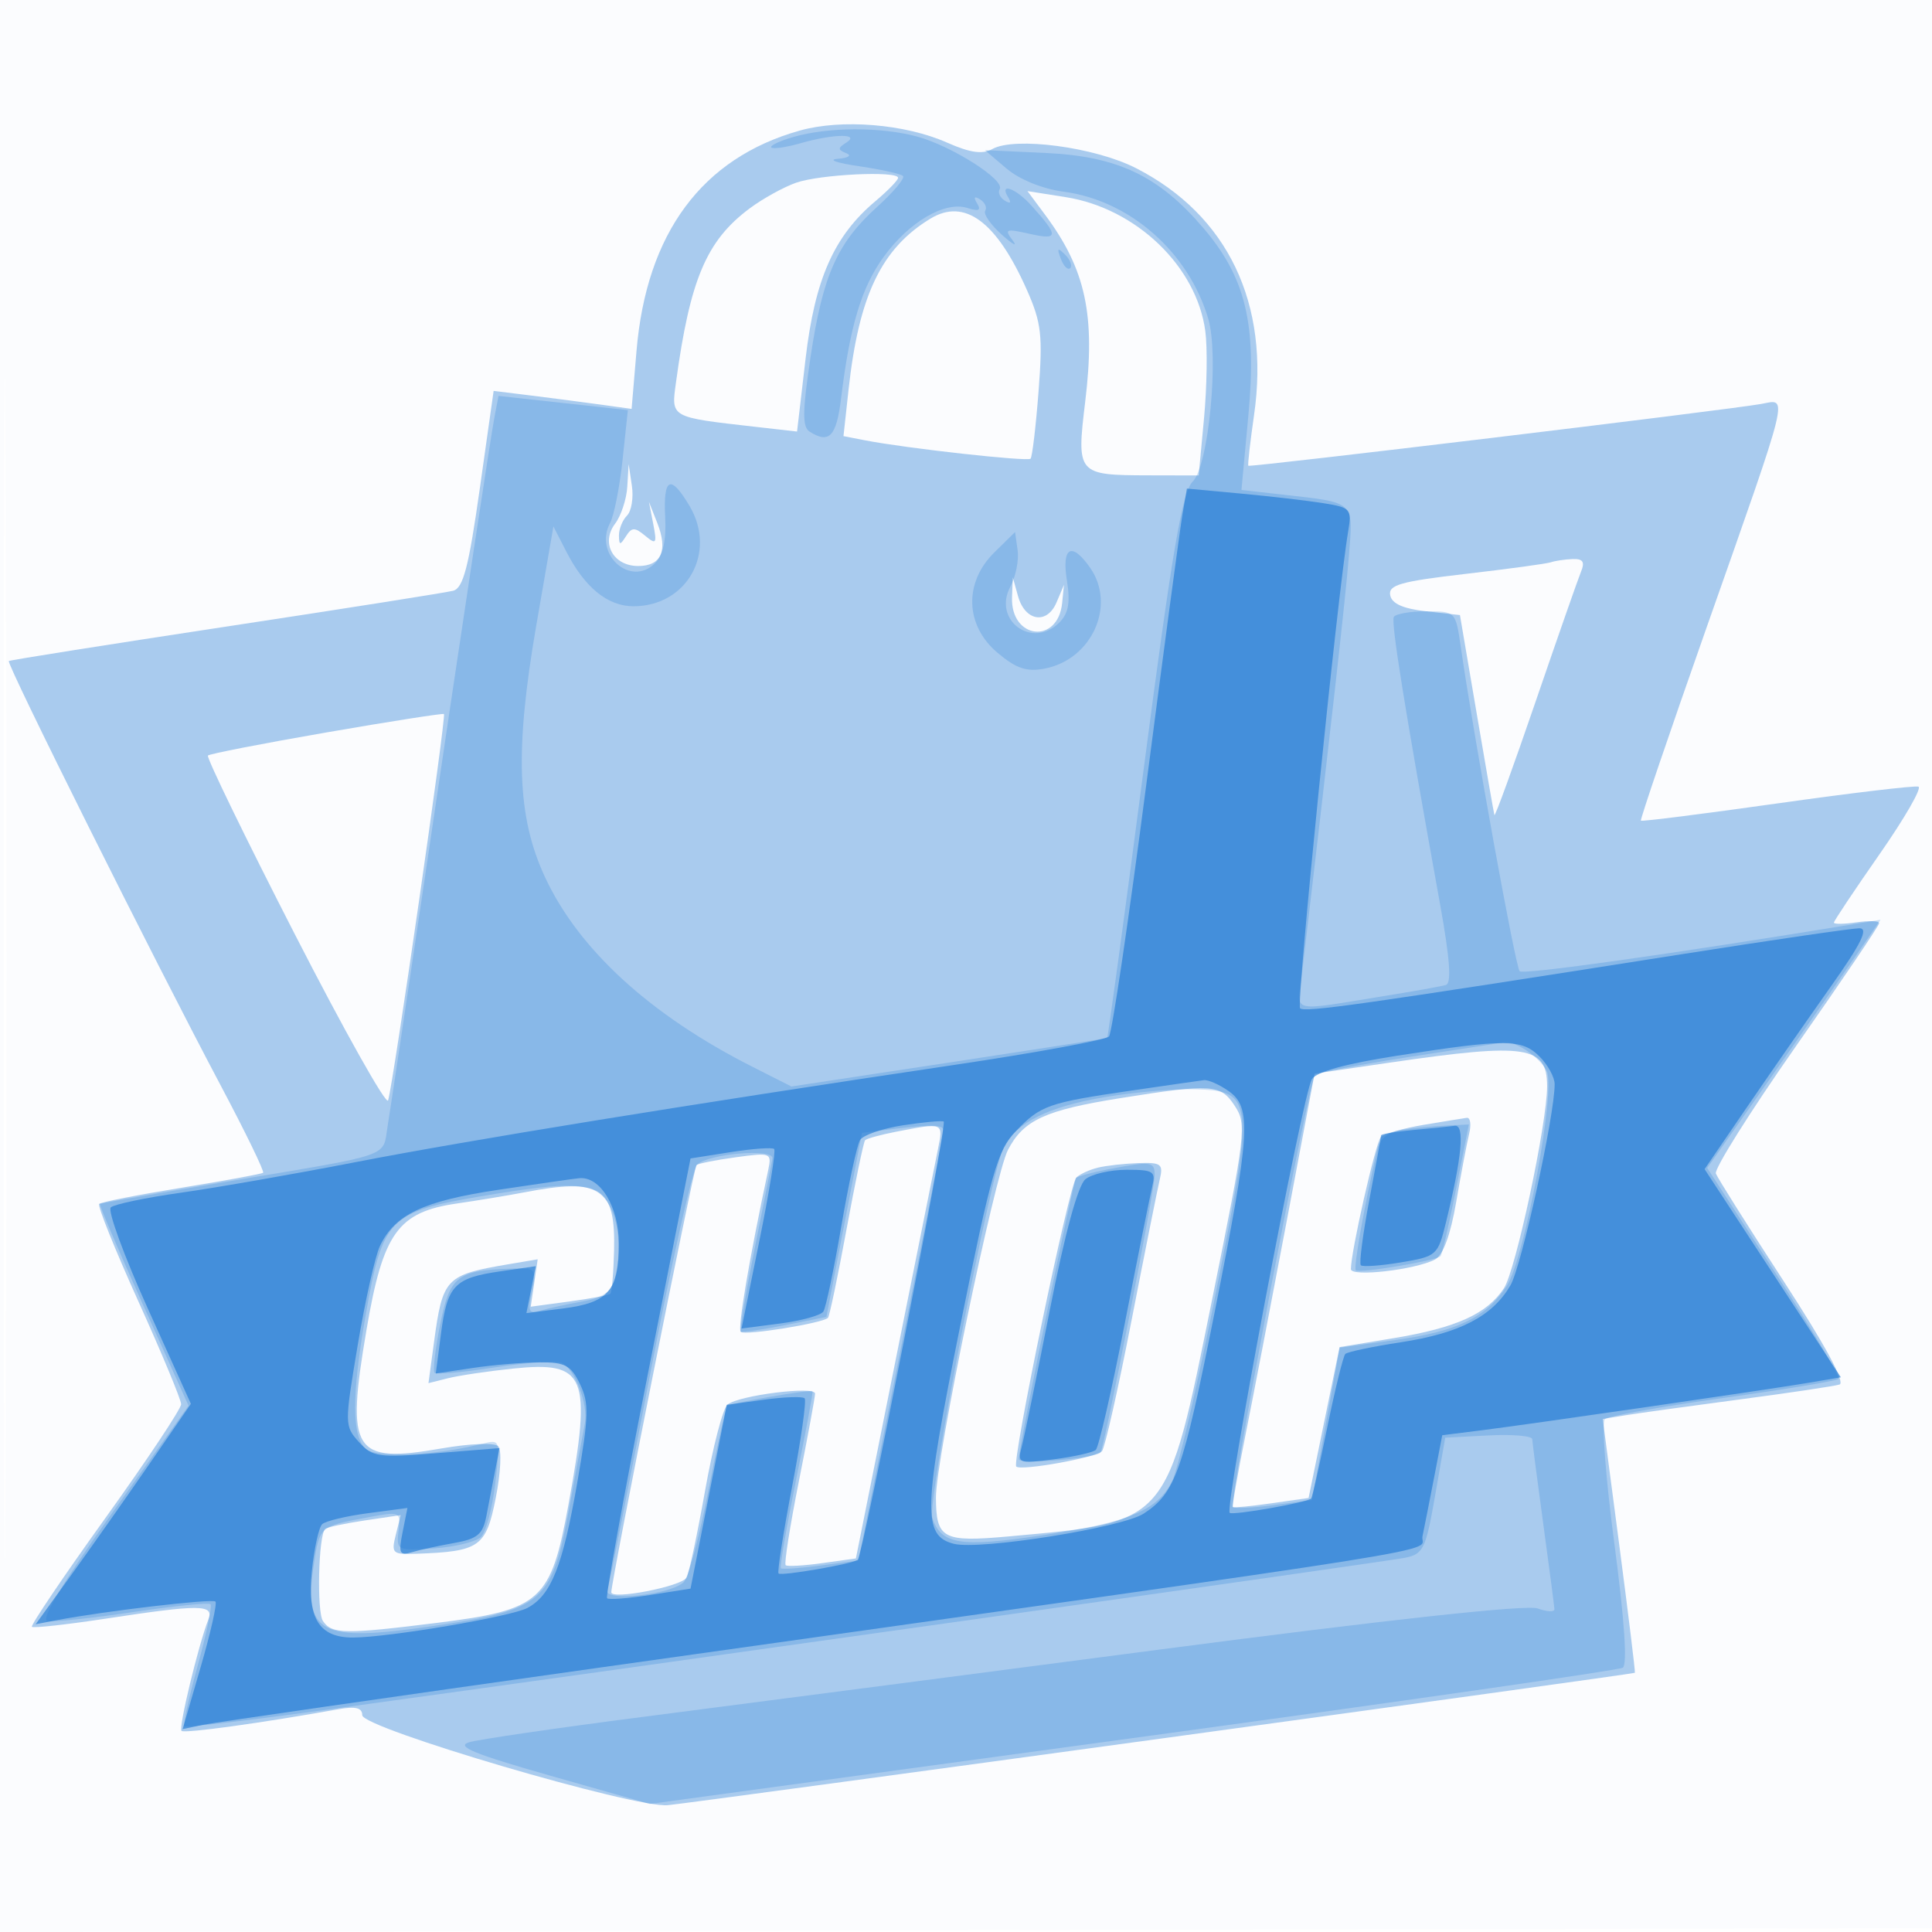
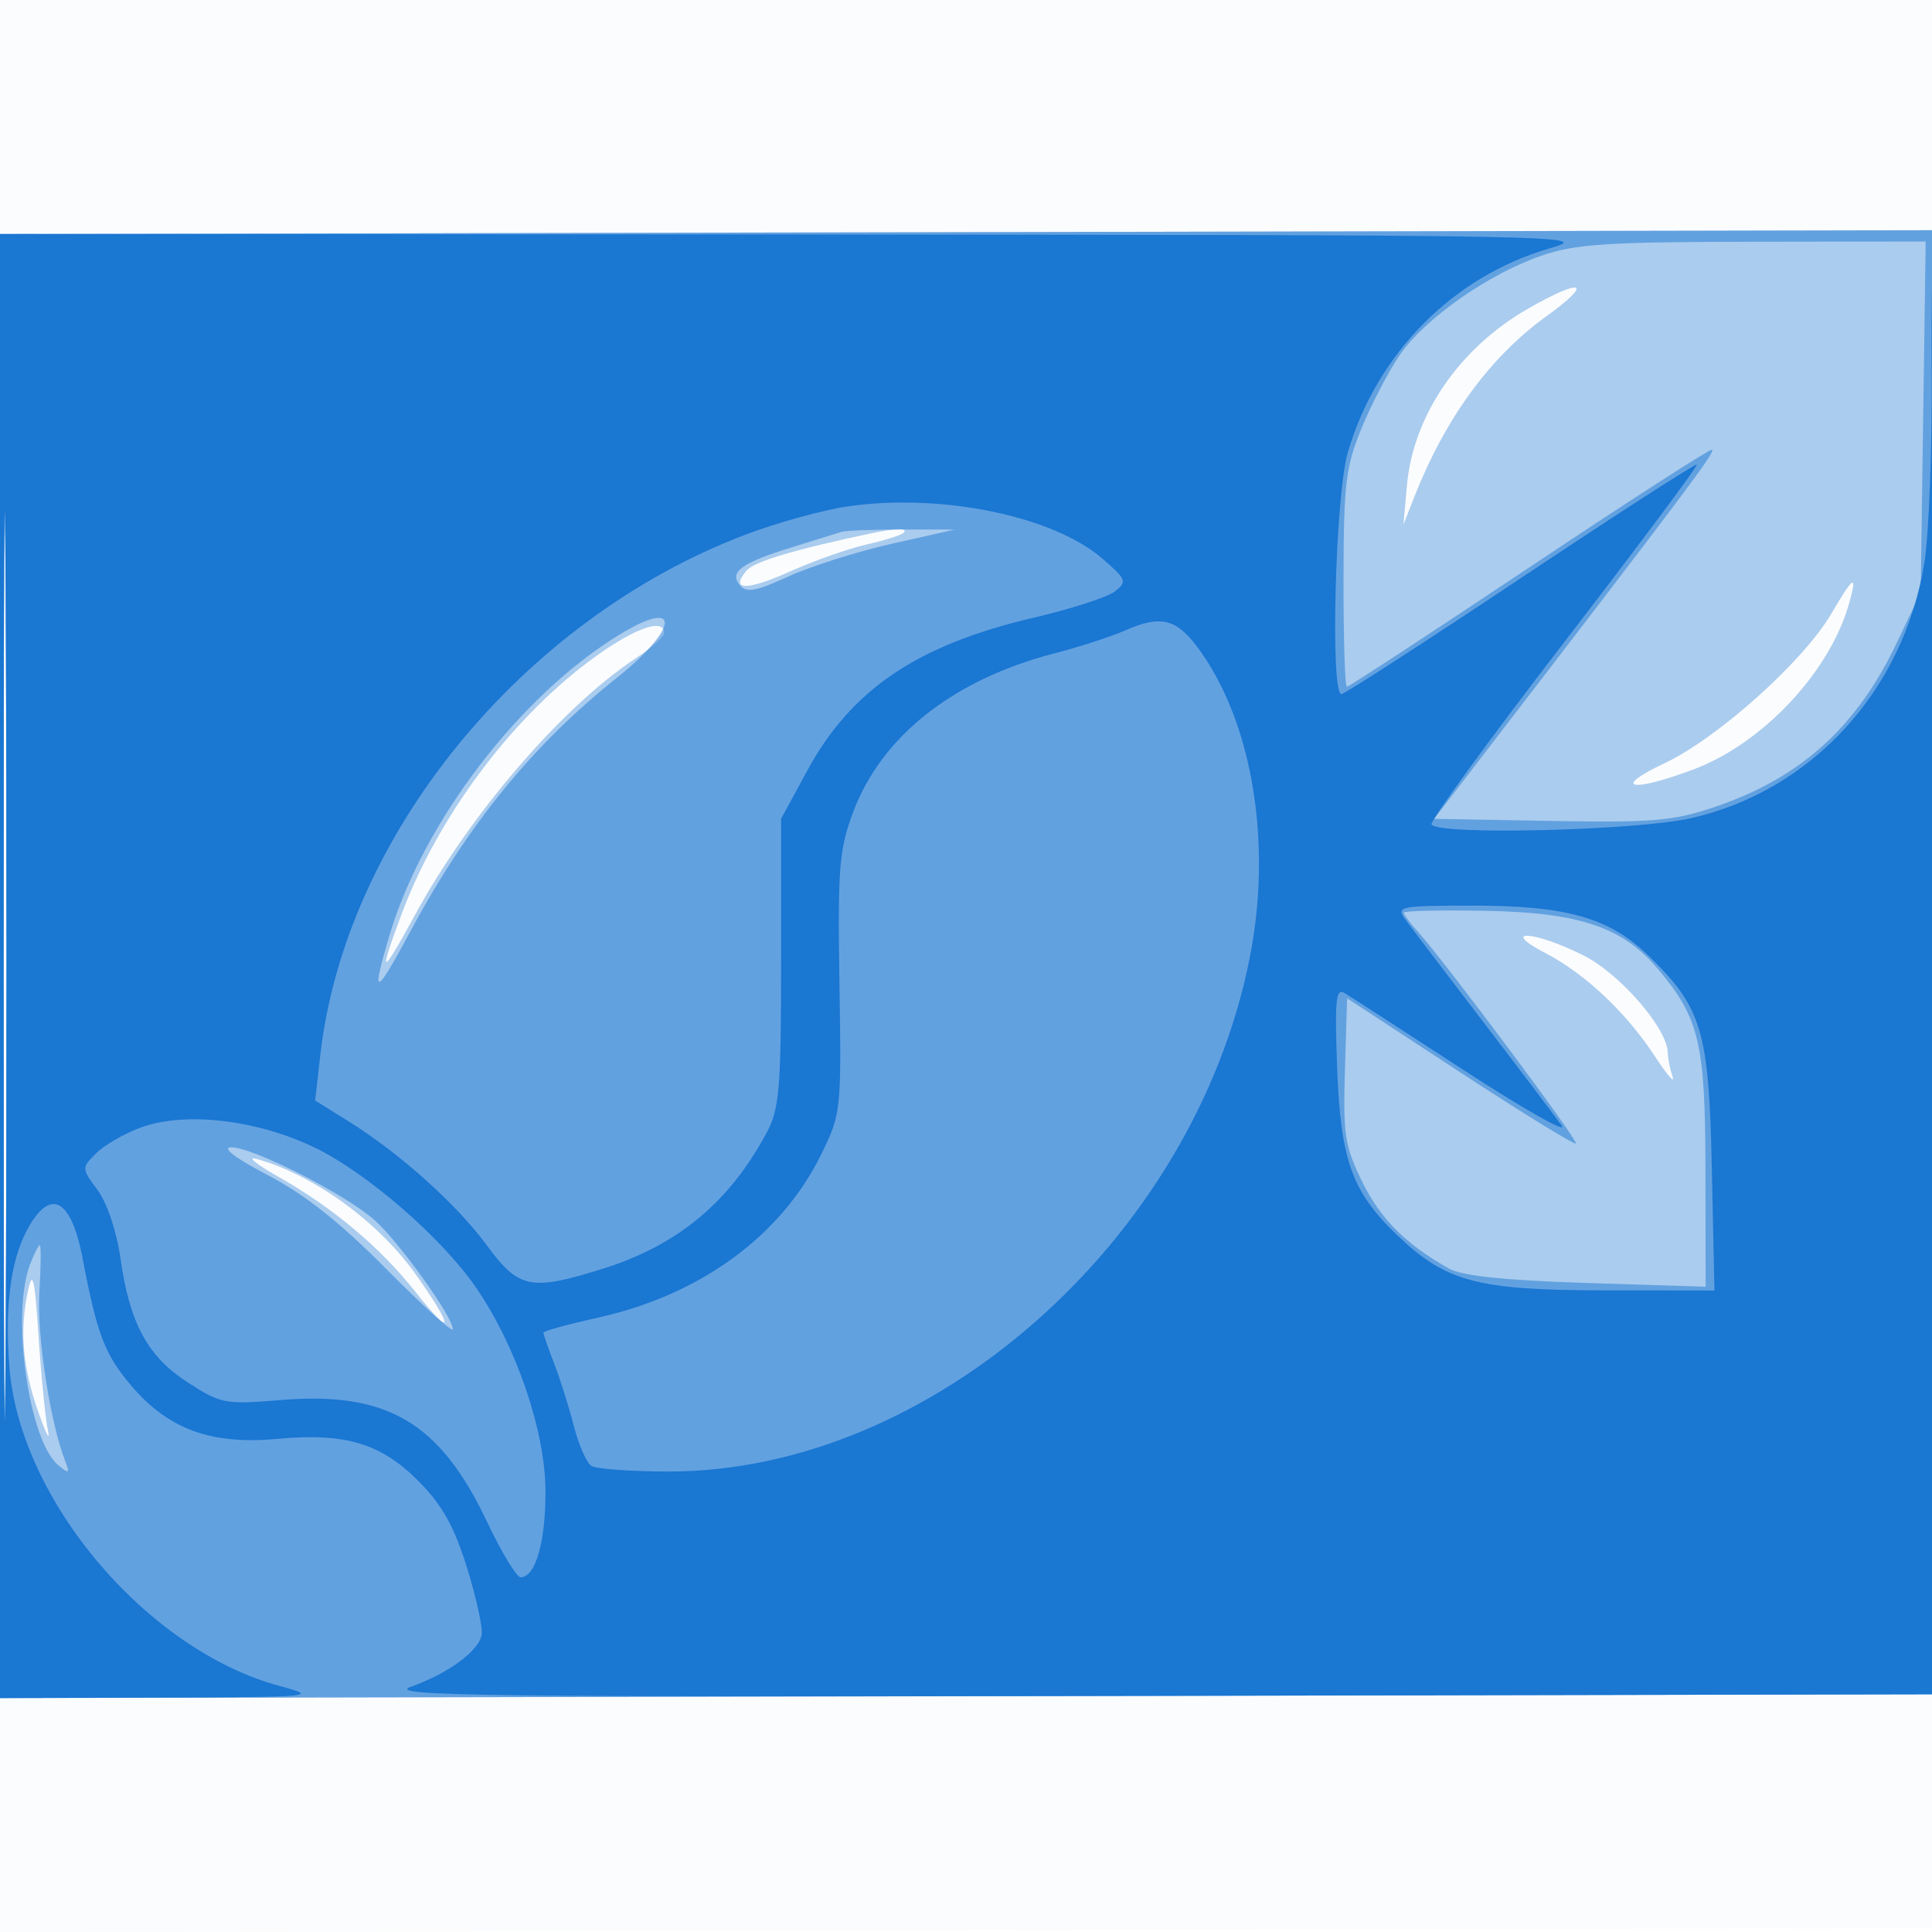
<svg xmlns="http://www.w3.org/2000/svg" width="256" height="256">
  <path fill="#1976D2" fill-opacity=".016" fill-rule="evenodd" d="M0 128.004v128.004l128.25-.254 128.25-.254.254-127.75L257.008 0H0zm.485.496c0 70.4.119 99.053.265 63.672s.146-92.98 0-128S.485 58.1.485 128.5" />
-   <path fill="#1976D2" fill-opacity=".362" fill-rule="evenodd" d="M105.951 17.307C93.018 20.951 85.66 30.89 84.341 46.495l-.65 7.686-4.095-.569a770 770 0 0 0-9.142-1.192l-5.046-.624-1.844 13.022c-1.464 10.339-2.189 13.112-3.517 13.46-.92.24-14.47 2.38-30.11 4.755S1.351 87.459 1.17 87.59c-.383.275 19.222 39.553 28.059 56.214 3.297 6.218 5.832 11.435 5.633 11.594s-5.068 1.053-10.821 1.987c-5.752.935-10.658 1.898-10.901 2.141s2.101 6.068 5.209 12.944S24 185.465 24 186.068s-4.528 7.406-10.063 15.118c-5.535 7.711-9.904 14.18-9.709 14.375.194.195 4.61-.294 9.813-1.085 12.503-1.903 14.332-1.89 13.57.097-1.372 3.574-3.978 14.391-3.561 14.778.392.365 10.755-1.065 20.7-2.856 2.364-.426 3.25-.214 3.25.778 0 1.718 36.161 12.363 40.5 11.922 4.495-.456 127.979-17.36 128.131-17.54.072-.085-.857-7.688-2.064-16.894l-2.196-16.74 3.065-.499c1.685-.274 8.464-1.212 15.064-2.085 6.6-.872 12.562-1.763 13.249-1.98.789-.248-1.924-5.272-7.356-13.622-4.734-7.276-8.798-13.726-9.031-14.335s4.539-8.198 10.607-16.865S249 122.628 249 122.325c0-.304-1.35-.354-3-.112s-3 .261-3 .042 2.72-4.297 6.045-9.062 5.646-8.796 5.159-8.958c-.486-.162-8.91.839-18.72 2.226-9.81 1.386-17.935 2.412-18.057 2.28s3.761-11.548 8.626-25.367c11.302-32.1 10.911-30.503 7.305-29.848-4.349.79-67.743 8.427-67.948 8.185-.099-.116.243-3.136.759-6.711 2.132-14.763-3.485-26.508-15.65-32.723-5.462-2.79-16.054-4.196-19.036-2.527-1.302.728-2.93.497-5.966-.845-5.619-2.486-13.989-3.17-19.566-1.598m-.451 6.9c-1.65.576-4.42 2.106-6.155 3.399-5.741 4.278-7.907 9.388-9.774 23.065-.642 4.7-.831 4.594 10.486 5.88l5.556.631 1.128-9.642c1.236-10.555 3.761-16.261 9.239-20.87 1.661-1.398 3.02-2.795 3.02-3.105 0-.959-10.327-.468-13.5.642m32.946 4.204c5.428 7.281 6.736 13.346 5.351 24.804-1.164 9.631-1.064 9.748 8.368 9.77l6.664.015.709-7.562c.39-4.159.467-9.367.171-11.572-1.15-8.574-9.171-16.269-18.493-17.743l-5.073-.802zm-15.159.56c-6.507 3.958-9.485 10.182-10.85 22.674l-.672 6.145 2.868.557c5.418 1.054 21.512 2.841 21.919 2.434.224-.224.701-4.229 1.06-8.9.572-7.431.38-9.11-1.528-13.425-4.029-9.106-8.261-12.243-12.797-9.485M83.118 64.5c-.1 1.65-.825 3.85-1.611 4.888-1.931 2.551-.262 5.612 3.06 5.612 3.07 0 3.973-2.046 2.521-5.717l-1.1-2.783.569 2.925c.51 2.621.399 2.783-1.07 1.564-1.387-1.151-1.779-1.139-2.548.075-.772 1.22-.911 1.203-.924-.114-.008-.852.47-2.035 1.063-2.628s.886-2.371.65-3.95L83.3 61.5zM205.5 74.504c-.55.191-5.635.883-11.3 1.54-8.61.997-10.25 1.461-9.992 2.825.213 1.121 1.705 1.787 4.776 2.131l4.466.5 2.213 13c1.217 7.15 2.275 13.225 2.352 13.5s2.529-6.475 5.449-15 5.635-16.287 6.03-17.25c.538-1.307.25-1.73-1.137-1.671-1.021.043-2.307.235-2.857.425m-71.4 4.624c-.212 5.574 6.086 6.305 6.64.77l.24-2.398-.985 2.324c-1.26 2.973-4.175 2.499-5.101-.829l-.695-2.495zM43.234 97.055c-8.397 1.455-15.453 2.831-15.681 3.058-.228.228 4.959 10.897 11.526 23.708 6.567 12.812 12.123 22.705 12.347 21.986.696-2.237 7.74-50.981 7.398-51.194-.178-.111-7.194.988-15.59 2.442m141.113 43.72-10.153 1.479-3.713 19.623c-2.043 10.793-4.526 23.671-5.518 28.619-.993 4.947-1.714 9.087-1.602 9.198s2.414-.114 5.117-.5l4.915-.703 2.054-9.996 2.053-9.995 7.181-1.189c8.301-1.374 12.375-3.222 14.603-6.622 1.563-2.385 5.711-21.799 5.714-26.739.004-5.376-2.693-5.791-20.651-3.175m-35.847 4.726c-10.008 1.591-12.885 2.913-14.939 6.867-1.768 3.4-9.571 41.055-9.546 46.061.028 5.474.907 5.945 9.635 5.154 21.327-1.933 20.895-1.43 26.941-31.287 4.487-22.153 4.624-23.319 3.031-25.75-1.898-2.896-2.998-2.972-15.122-1.045m40.113 3.553c-2.687.451-5.23 1.185-5.65 1.633-.69.734-3.963 15.172-3.963 17.481 0 1.067 8.496.096 11.144-1.274 1.064-.551 2.054-3.237 2.808-7.622.641-3.725 1.412-7.784 1.715-9.022.302-1.238.164-2.197-.309-2.132-.472.064-3.057.486-5.745.936m-69.874.905c-2.069.402-3.92.912-4.114 1.135s-1.299 5.528-2.454 11.788-2.264 11.544-2.462 11.743c-.714.713-11.044 2.373-11.56 1.857-.437-.436 1.136-9.7 3.63-21.388.501-2.346.393-2.389-4.304-1.746-2.649.363-4.984.828-5.188 1.032C91.92 154.746 81 209.513 81 210.984c0 1.03 9.243-.759 9.966-1.929.317-.513 1.42-5.685 2.452-11.493s2.373-10.961 2.979-11.45c1.527-1.23 11.603-2.494 11.604-1.456 0 .464-.965 5.691-2.145 11.616s-1.968 10.93-1.751 11.123 2.399.07 4.849-.272l4.455-.623 5.109-25.5a25960 25960 0 0 1 5.77-28.75c.72-3.534.766-3.515-5.549-2.291m26.761 4.754c-1.1.265-2.395.854-2.877 1.311-.936.885-8.585 37.681-7.962 38.303.606.606 10.614-1.194 11.361-2.043.379-.431 2.137-8.209 3.906-17.284s3.459-17.512 3.753-18.75c.478-2.008.174-2.238-2.823-2.134-1.847.064-4.258.332-5.358.597m-76 3.274c-2.2.422-6.211 1.086-8.913 1.476-7.86 1.134-9.831 3.875-12.019 16.717-2.765 16.226-1.781 17.786 9.937 15.746 3.758-.655 7.034-.782 7.517-.293.476.482.328 3.531-.333 6.86-1.291 6.508-2.125 7.092-10.547 7.389-3.143.11-3.317-.05-2.701-2.503l.658-2.621-4.8.715c-2.639.393-4.987.898-5.217 1.122-.887.866-1.125 10.973-.286 12.205 1.181 1.738 2.893 1.764 15.17.23 13.737-1.717 15.02-2.875 17.361-15.674 3.133-17.124 2.355-19.026-7.374-18.009-3.302.345-7.168.92-8.591 1.277l-2.587.649.727-5.386c1.157-8.562 1.533-8.956 9.872-10.368l3.873-.656-.461 3.14-.461 3.14 5.088-.685c2.798-.376 5.253-.837 5.455-1.023.203-.186.428-2.764.5-5.729.205-8.387-1.752-9.66-11.868-7.719" />
-   <path fill="#1976D2" fill-opacity=".225" fill-rule="evenodd" d="M105.14 18.147c-1.847.532-3.168 1.159-2.933 1.393.234.234 1.968-.017 3.853-.557 4.394-1.26 8.009-1.313 6.077-.089-1.151.729-1.151.948 0 1.406.77.306.275.631-1.137.746-1.375.112-.108.552 2.815.977 2.924.426 5.551 1.01 5.839 1.298s-1.27 2.144-3.462 4.125c-5.277 4.767-7.179 9.074-8.801 19.933-1.063 7.119-1.089 9.194-.12 9.81 2.613 1.66 3.561.653 4.181-4.439 1.162-9.542 2.703-14.664 5.624-18.696 3.372-4.654 8.13-7.441 11.099-6.498 1.519.482 1.866.32 1.296-.603-.511-.827-.376-1.012.391-.538.644.398.952 1.077.685 1.509s.725 1.863 2.204 3.181c1.478 1.317 2.12 1.651 1.426.741-1.14-1.493-.918-1.577 2.273-.857 3.839.866 3.873.311.227-3.739-2.098-2.331-4.337-3.127-3.082-1.095.446.721.274.882-.457.43-.644-.398-.946-1.086-.672-1.53.744-1.203-6.387-5.733-10.966-6.967-4.797-1.291-11.753-1.266-16.36.059m28.236 4.188c1.725 1.464 4.754 2.69 7.571 3.064 8.753 1.161 16.523 7.984 19.149 16.816 1.463 4.92.063 19.543-2.069 21.612-1.363 1.323-2.708 9.203-6.424 37.638-2.585 19.781-4.791 36.013-4.901 36.071-.111.059-9.57 1.529-21.019 3.268l-20.817 3.162-5.183-2.622c-13.53-6.842-23.032-15.542-27.491-25.169-3.692-7.973-3.992-16.769-1.136-33.282l2.274-13.14 1.731 3.374c2.427 4.731 5.475 7.206 8.873 7.206 7.084 0 11.08-7.115 7.448-13.263-2.526-4.277-3.514-3.834-3.24 1.456.158 3.042-.283 5.043-1.342 6.103-3.241 3.24-8.174-1.182-5.958-5.341.523-.984 1.268-4.748 1.653-8.366l.701-6.578-8.569-.942-8.569-.941-.486 2.519c-.566 2.939-3.979 25.508-9.603 63.52-2.198 14.85-4.268 28.652-4.6 30.671-.703 4.264 1.024 3.665-21.369 7.417-9.075 1.521-16.615 2.838-16.755 2.927-.141.09 2.443 6.145 5.742 13.456l5.998 13.294-10.054 14.117C8.32 209.666 5.358 214.6 6.28 214.793c.772.161 5.856-.37 11.299-1.18s10.086-1.281 10.32-1.047-.531 3.894-1.699 8.134-1.971 7.863-1.783 8.05c.187.187 8.832-.825 19.212-2.25 41.782-5.735 140.039-19.58 142.527-20.082 2.444-.493 2.765-1.153 4-8.227l1.344-7.691 5.75-.3c3.162-.165 5.764.06 5.782.5s.678 5.525 1.468 11.3 1.451 10.826 1.468 11.225c.018.399-.98.356-2.218-.097-1.441-.526-19.508 1.439-50.25 5.467a43200 43200 0 0 1-68.5 8.926c-11.275 1.451-21.556 2.955-22.847 3.341-1.805.541.69 1.565 10.801 4.436l13.148 3.733 63.971-8.72c35.184-4.796 64.414-8.994 64.954-9.328.628-.388.226-6.322-1.111-16.406-1.152-8.689-1.717-16.131-1.255-16.538.461-.407 7.51-1.665 15.663-2.796 8.152-1.131 15.034-2.267 15.291-2.525.258-.258-3.552-6.653-8.467-14.211l-8.936-13.743 8.184-11.632c4.502-6.398 9.67-13.798 11.485-16.444l3.301-4.813-3.341.548c-24.519 4.018-43.988 6.763-44.481 6.27-.549-.548-6.029-30.742-7.795-42.943-.685-4.732-.702-4.75-4.567-4.75-2.134 0-4.073.338-4.31.75-.397.693 1.449 12.158 6.134 38.091 1.297 7.181 1.534 10.442.773 10.671-.602.181-4.245.836-8.095 1.455-12.84 2.063-11.606 2.384-10.99-2.853 3.838-32.608 5.766-49.766 6.208-55.256.608-7.538.937-7.224-8.718-8.316l-5.5-.622.925-9.985c1.113-12.027-.379-18.185-6-24.752-5.888-6.878-11.32-9.465-20.808-9.909l-8.117-.379zm7.188 11.958c.376.986.935 1.541 1.243 1.233s.001-1.114-.683-1.793c-.988-.98-1.102-.865-.56.56m-8.814 38.912c-4.058 3.99-3.873 9.672.432 13.295 2.488 2.093 3.851 2.549 6.25 2.09 6.257-1.199 9.494-8.396 6.011-13.367-2.451-3.5-3.784-2.759-3.07 1.705.467 2.921.211 4.345-.997 5.553-3.597 3.597-8.887-.289-6.491-4.767.711-1.328 1.141-3.495.954-4.815L134.5 70.5zm54.886 66.86c-6.525 1.006-12.107 2.073-12.405 2.371-.763.762-11.408 56.721-10.889 57.239.233.234 2.692.124 5.464-.244l5.04-.668 1.836-10.095 1.837-10.096 7.543-1.041c8.023-1.109 11.881-2.988 14.576-7.101 2.383-3.636 6.57-26.173 5.303-28.54-1.005-1.878-4.148-3.985-5.625-3.772-.449.064-6.155.94-12.68 1.947m-40.234 5.306c-7.477 1.264-11.629 3.316-13.397 6.62-1.693 3.162-10.15 46.978-9.477 49.097 1.131 3.563 3.681 3.978 14.511 2.358 11.591-1.733 15.34-3.297 17.285-7.213.746-1.503 3.311-12.533 5.7-24.51 5.207-26.11 5.112-27.135-2.543-27.387-2.74-.091-8.175.375-12.079 1.035m-29.043 4.344-3.142.396-2.358 12.194L109.5 174.5l-5.5 1.092c-3.025.601-5.649.977-5.83.837s.65-5.133 1.849-11.093 2.247-11.286 2.33-11.836c.207-1.369-8.553-.635-9.977.835-.62.641-3.456 13.315-6.303 28.165s-5.358 27.551-5.581 28.225c-.515 1.555 8.466.579 10.122-1.1.61-.619 2.069-6.034 3.241-12.033s2.304-11.08 2.514-11.29c.39-.391 11-2.222 11.301-1.951.091.082-.884 5.324-2.166 11.649s-2.197 11.635-2.032 11.8c.164.165 2.545.002 5.291-.362l4.993-.663 5.624-28.137c3.094-15.476 5.625-28.476 5.624-28.888 0-.755-1.85-.763-7.641-.035m68.393.001c-1.811.274-2.92 1.161-3.254 2.6-1.702 7.344-3.181 15.668-2.843 16.006.429.428 10.606-1.263 11.215-1.864.204-.201 1.134-4.211 2.066-8.912l1.696-8.546-3.066.15c-1.686.082-4.302.337-5.814.566m-39.013 5.243c-2.069.402-3.936.912-4.15 1.135-.401.418-7.6 35.736-7.593 37.25.003.725 9.942-.061 10.819-.856.475-.429 7.177-34.719 7.181-36.738.004-1.868-.422-1.922-6.257-.791m-82.834 3.525c-12.385 2.086-13.187 2.907-15.456 15.798-1.875 10.652-1.854 16.137.067 17.731 1.474 1.223 9.081.879 15.347-.694 2.443-.613 2.446-.604 1.755 5.284-.381 3.243-1.238 6.422-1.905 7.064-.667.641-3.463 1.316-6.213 1.5-4.881.325-4.993.271-4.694-2.298.304-2.612.271-2.625-4.317-1.768-6.103 1.14-6.155 1.187-6.909 6.213-1.373 9.16.866 10.323 15.706 8.159 14.721-2.147 15.86-3.137 18.169-15.807.918-5.041 1.832-9.984 2.032-10.984.509-2.56-1.346-7.414-3.09-8.083-.805-.309-4.819-.04-8.92.597-4.1.638-7.654.96-7.897.717s.089-3.117.739-6.387c1.279-6.437 2.269-7.21 9.51-7.426 3.217-.097 3.307.005 2.649 3-.593 2.698-.441 3.028 1.171 2.553 1.018-.301 3.497-.838 5.509-1.194 2.592-.458 3.826-1.275 4.236-2.803 1.033-3.851.64-8.162-.951-10.433-1.811-2.587-4.778-2.72-16.538-.739" />
-   <path fill="#1976D2" fill-opacity=".613" fill-rule="evenodd" d="M156.688 68.119c-.32 1.86-2.482 18.006-4.803 35.881s-4.54 32.874-4.932 33.33c-.392.457-9.655 2.162-20.583 3.789-35.307 5.258-64.53 10.005-79.37 12.893-7.975 1.552-18.325 3.362-23 4.022s-8.867 1.538-9.317 1.95 1.755 6.438 4.897 13.39l5.714 12.641-5.688 8.242c-3.129 4.534-7.757 11.105-10.285 14.603l-4.596 6.359 2.888-.551c6.251-1.194 20.522-2.866 20.935-2.453.241.24-.639 4.141-1.956 8.669l-2.393 8.231 2.651-.557c1.457-.306 24.925-3.693 52.15-7.527 119.048-16.766 109.004-15.164 109.486-17.458.239-1.14.927-4.622 1.528-7.736l1.092-5.664 5.197-.651c6.655-.834 37.884-5.372 43.408-6.308l4.212-.714-9.027-13.791-9.027-13.791 5.61-8.209a1448 1448 0 0 1 11.094-15.959c4.076-5.759 5.052-7.75 3.801-7.75-.926 0-11.401 1.53-23.279 3.399-42.889 6.751-50.238 7.792-50.83 7.199-.524-.524 4.953-54.806 6.377-63.207.502-2.955.338-3.138-3.307-3.72-2.109-.337-7.036-.91-10.949-1.273l-7.114-.66zm28.418 71.772c-6.79 1.057-10.701 2.136-11.281 3.113-1.244 2.098-11.637 56.994-10.879 57.463.542.335 10.161-1.363 10.792-1.905.131-.113 1.089-4.356 2.13-9.43s2.118-9.451 2.393-9.727c.276-.275 3.592-.973 7.37-1.551 7.794-1.192 12.128-3.442 14.51-7.535 1.471-2.525 5.859-22.496 5.859-26.661 0-.912-.9-2.558-2-3.658-2.347-2.347-4.431-2.359-18.894-.109m-35.185 4.614c-11.053 1.613-12.031 1.956-15.311 5.381-2.435 2.541-3.262 5.432-7.363 25.738-4.933 24.428-5.034 27.889-.843 28.941 3.436.863 22.308-2.146 25.152-4.01 4.189-2.744 5.178-5.548 9.365-26.555 4.777-23.97 4.984-27.252 1.856-29.443-1.222-.856-2.684-1.5-3.25-1.431-.565.07-4.888.69-9.606 1.379m-30.324 4.611c-2.697.419-5.232 1.293-5.632 1.941-.401.649-1.525 5.822-2.497 11.495-.973 5.674-2.038 10.73-2.368 11.235s-2.904 1.217-5.72 1.583l-5.12.664 2.373-11.68c1.306-6.425 2.182-11.872 1.948-12.106s-2.823-.048-5.753.413l-5.328.839-5.729 28.938c-3.15 15.916-5.548 29.119-5.327 29.339.22.22 2.798.023 5.728-.438l5.328-.839 2.398-12.177 2.399-12.176 4.915-.676c2.704-.372 5.136-.457 5.404-.188.269.268-.475 5.524-1.653 11.68s-1.988 11.345-1.801 11.532c.372.373 9.972-1.296 10.502-1.825.698-.698 11.895-57.82 11.381-58.061-.3-.14-2.751.088-5.448.507m67.653.616c-2.338.211-4.25.532-4.25.715s-.702 4.03-1.559 8.55-1.363 8.415-1.123 8.654 2.629.07 5.309-.378c4.75-.794 4.901-.928 5.969-5.294 2.13-8.7 2.521-12.992 1.166-12.804-.694.096-3.174.347-5.512.557m-43.422 6.518c-.985.792-2.708 7.109-4.705 17.25-1.734 8.8-3.423 17.011-3.753 18.247-.579 2.16-.415 2.222 4.264 1.62 2.676-.344 5.18-.905 5.563-1.247.384-.341 2.1-7.82 3.815-16.62s3.363-17.012 3.661-18.25c.494-2.043.183-2.25-3.373-2.25-2.155 0-4.617.563-5.472 1.25M66 157.659c-9.934 1.493-13.661 3.263-15.651 7.431-.632 1.325-1.958 7.228-2.945 13.116-1.762 10.513-1.759 10.744.151 12.863 1.803 2 2.555 2.109 10.288 1.485l8.342-.673-.592 3.059c-.326 1.683-.844 4.365-1.15 5.959-.463 2.408-1.184 3.011-4.25 3.554-2.031.359-4.547.906-5.591 1.215-1.668.493-1.82.173-1.256-2.647l.641-3.207-5.243.695c-2.884.382-5.607 1.035-6.052 1.45s-1.06 3.209-1.37 6.207c-.646 6.266.963 8.846 5.499 8.816 4.794-.032 20.923-2.775 23.068-3.923 3.15-1.685 4.677-5.535 6.61-16.659 1.526-8.789 1.572-10.477.354-13-1.199-2.485-1.968-2.897-5.376-2.882-2.187.01-6.172.347-8.856.749l-4.878.73.685-5.248c.838-6.417 1.771-7.405 7.82-8.285l4.747-.69-.622 3.111-.622 3.111 4.874-.619c5.982-.759 7.375-2.378 7.375-8.568 0-4.9-2.448-8.953-5.25-8.693-.687.063-5.525.758-10.75 1.543" />
+   <path fill="#1976D2" fill-opacity=".354" fill-rule="evenodd" d="M0 128.011v96.997l128.25-.254 128.25-.254.255-97 .255-97-128.505.258L0 31.015zM.481 128c0 53.625.121 75.563.269 48.75s.148-70.688 0-97.5C.602 52.437.481 74.375.481 128m201.941-87.069c-9.064 5.199-15.168 14.125-15.995 23.387l-.462 5.182 1.411-3.594c4.112-10.471 10.07-18.627 17.537-24.007 6.343-4.569 4.82-5.161-2.491-.968M115.5 70.654c-10.245 2.164-15.606 3.768-16.601 4.968-2.2 2.651.031 2.683 5.83.083 3.174-1.423 7.719-3.024 10.099-3.557 2.38-.534 4.593-1.235 4.917-1.559.635-.636-1.049-.61-4.245.065m127.15 10.679c-3.692 6.301-15.009 16.448-22.066 19.787-7.126 3.371-4.528 3.954 3.776.847 9.159-3.427 18.02-12.833 20.616-21.883 1.193-4.159.684-3.886-2.326 1.249M77.973 87.68c-10.575 7.949-20.063 20.794-24.823 33.608-3.056 8.226-2.672 8.221 1.824-.027 7.316-13.42 19.469-27.553 29.276-34.044 2.063-1.366 3.75-2.873 3.75-3.35 0-2.127-4.3-.492-10.027 3.813m126.783 38.598c5.315 2.775 10.72 7.872 14.551 13.722 1.621 2.475 2.665 3.676 2.32 2.668-.345-1.007-.627-2.393-.627-3.078 0-3.256-6.314-10.568-11.249-13.027-6.51-3.244-11.173-3.51-4.995-.285M36.871 155.919c7.272 4.114 13.511 9.358 18.213 15.307 5.137 6.498 5.048 4.68-.125-2.543-4.931-6.887-13.5-13.067-20.959-15.117-1.375-.377-.083.681 2.871 2.353M3.743 170.875c-1.169 5.312-.777 10.177 1.299 16.125 1.056 3.025 1.641 4.15 1.301 2.5s-.898-7.275-1.238-12.5c-.488-7.482-.777-8.783-1.362-6.125" />
+   <path fill="#1976D2" fill-opacity=".494" fill-rule="evenodd" d="M0 128.011v96.997l128.25-.254 128.25-.254.255-97 .255-97-128.505.258L0 31.015zM.481 128c0 53.625.121 75.563.269 48.75s.148-70.688 0-97.5C.602 52.437.481 74.375.481 128m203.733-94.109c-6.977 2.41-15.368 8.281-18.692 13.078-1.472 2.123-3.756 6.487-5.075 9.696-2.142 5.209-2.402 7.365-2.423 20.085-.013 7.838.186 14.25.443 14.25s11.169-7.14 24.25-15.868c13.081-8.727 23.946-15.726 24.146-15.554.415.36-2.993 4.903-31.072 41.422l-5.766 7.5 15.444.275c13.489.241 16.231.01 21.655-1.817 11.453-3.858 18.907-10.586 24.273-21.911L254.5 78.5l.331-23.25.33-23.25-22.83.033c-19.451.027-23.614.303-28.117 1.858M111.5 70.48c-.55.178-3.475 1.085-6.5 2.017-6.767 2.084-8.424 3.288-6.957 5.055.856 1.031 2.133.799 6.428-1.167 2.947-1.35 9.11-3.3 13.694-4.335l8.335-1.881-7-.006c-3.85-.003-7.45.14-8 .317M82.096 84.083c-13.191 8.042-26.019 24.811-30.484 39.849-2.483 8.365-1.947 8.255 2.793-.573C61.95 109.306 70.62 98.658 81.68 89.857c8.32-6.621 8.62-10.776.416-5.774M186 120.931c0 .242.838 1.369 1.862 2.505 3.63 4.024 21.312 27.723 20.953 28.082-.201.201-7.104-4.046-15.34-9.438l-14.975-9.803-.288 9.523c-.258 8.525-.019 10.073 2.275 14.762 2.417 4.941 5.778 8.307 11.513 11.532 1.725.97 7.382 1.561 18.252 1.906l15.752.5-.024-15.5c-.026-16.83-.802-20.103-6.319-26.637-4.655-5.514-10.395-7.448-22.769-7.673-5.991-.109-10.892-.001-10.892.241M35.5 155.717c4.914 2.568 9.607 6.29 15.75 12.493 4.813 4.859 8.75 8.419 8.75 7.912 0-1.626-7.096-11.529-10.334-14.42-3.876-3.46-16.188-9.712-19.05-9.673-1.299.018.587 1.442 4.884 3.688M3.975 167.565c-2.537 6.673-.156 23.42 3.785 26.623 1.409 1.145 1.516 1.058.841-.688-1.986-5.136-3.731-16.6-3.387-22.25.209-3.437.236-6.25.059-6.25-.178 0-.761 1.154-1.298 2.565" />
+   <path fill="#1976D2" fill-opacity=".976" fill-rule="evenodd" d="M0 128v97l21.25-.066c20.446-.063 21.046-.121 15.852-1.517-17.685-4.756-34.609-24.795-35.874-42.479-.613-8.562.294-14.623 2.806-18.753 2.878-4.734 5.475-3.021 6.916 4.562 1.929 10.148 2.936 12.759 6.539 16.97 4.885 5.706 10.568 7.751 19.29 6.94 9.013-.837 13.762.606 18.785 5.708 3.049 3.097 4.636 5.956 6.325 11.392 1.24 3.991 2.11 7.993 1.933 8.894-.423 2.149-4.466 5.106-9.38 6.859-3.427 1.224 9.505 1.38 99.058 1.199l103-.209.255-97.422c.14-53.582-.01-97.156-.334-96.833-.323.324-.533 8.898-.466 19.053s-.362 21.489-.953 25.187c-2.705 16.935-14.872 30.278-30.94 33.933-7.223 1.642-33.535 2.279-34.384.832-.241-.412 7.646-11.249 17.527-24.081s17.815-23.456 17.63-23.608c-.184-.152-10.685 6.622-23.335 15.054s-23.338 15.343-23.75 15.358c-1.513.054-.816-26.386.845-32.041 3.868-13.167 14.008-23.377 26.88-27.064 5.804-1.662 2.149-1.728-99.725-1.797L0 31zm.481 0c0 53.625.121 75.563.269 48.75s.148-70.688 0-97.5C.602 52.437.481 74.375.481 128M112.5 67.074c-3.3.462-9.492 2.166-13.76 3.786-29.579 11.228-53.016 39.936-56.3 68.965l-.678 5.999 4.369 2.724c6.842 4.264 14.379 11.016 18.378 16.464 4.227 5.759 5.797 6.082 15.251 3.14 10.014-3.117 16.896-8.828 21.872-18.152 1.636-3.065 1.868-5.863 1.868-22.5v-19l3.43-6.326c5.869-10.824 14.605-16.728 30.102-20.342 4.911-1.146 9.725-2.706 10.698-3.467 1.65-1.291 1.538-1.585-1.671-4.357-6.507-5.621-21.222-8.661-33.559-6.934m36.62 16.452c-1.858.817-6.101 2.192-9.428 3.054-13.371 3.464-22.885 10.975-26.649 21.036-1.858 4.965-2.051 7.386-1.811 22.721.264 16.893.225 17.25-2.439 22.663-5.297 10.762-15.965 18.567-29.489 21.576-4.017.893-7.304 1.795-7.304 2.004s.652 2.076 1.449 4.15c.797 2.073 1.969 5.795 2.604 8.27s1.67 4.831 2.3 5.235c.631.404 5.206.741 10.167.75 34.812.059 69.567-30.582 77.048-67.925 2.993-14.943.523-30.694-6.361-40.56-3.146-4.51-5.211-5.119-10.087-2.974m37.073 38.277c.719.992 5.357 7.094 10.307 13.561s9.643 12.67 10.43 13.784-5.064-2.2-13-7.366c-7.937-5.165-15.044-9.763-15.795-10.217-1.13-.683-1.294 1.049-.951 10.055.462 12.137 1.979 16.334 7.978 22.073 6.419 6.142 10.593 7.26 27.174 7.285l14.836.022-.347-16.25c-.39-18.199-1.293-21.224-8.404-28.129-5.144-4.996-10.827-6.621-23.156-6.621-9.817 0-10.308.098-9.072 1.803M18.591 149.422c-2.15.798-4.788 2.33-5.862 3.404-1.937 1.937-1.935 1.977.209 4.876 1.254 1.696 2.523 5.484 3.023 9.023 1.224 8.657 3.606 13.037 8.967 16.487 4.356 2.803 4.935 2.911 12.237 2.303 14.134-1.176 21.108 2.931 27.365 16.117 1.924 4.052 3.925 7.368 4.448 7.368 1.99 0 3.343-4.73 3.299-11.53-.051-7.919-3.899-19.153-9.2-26.858-4.536-6.593-14.378-15.146-21.304-18.515-7.703-3.746-17.312-4.855-23.182-2.675" />
</svg>
